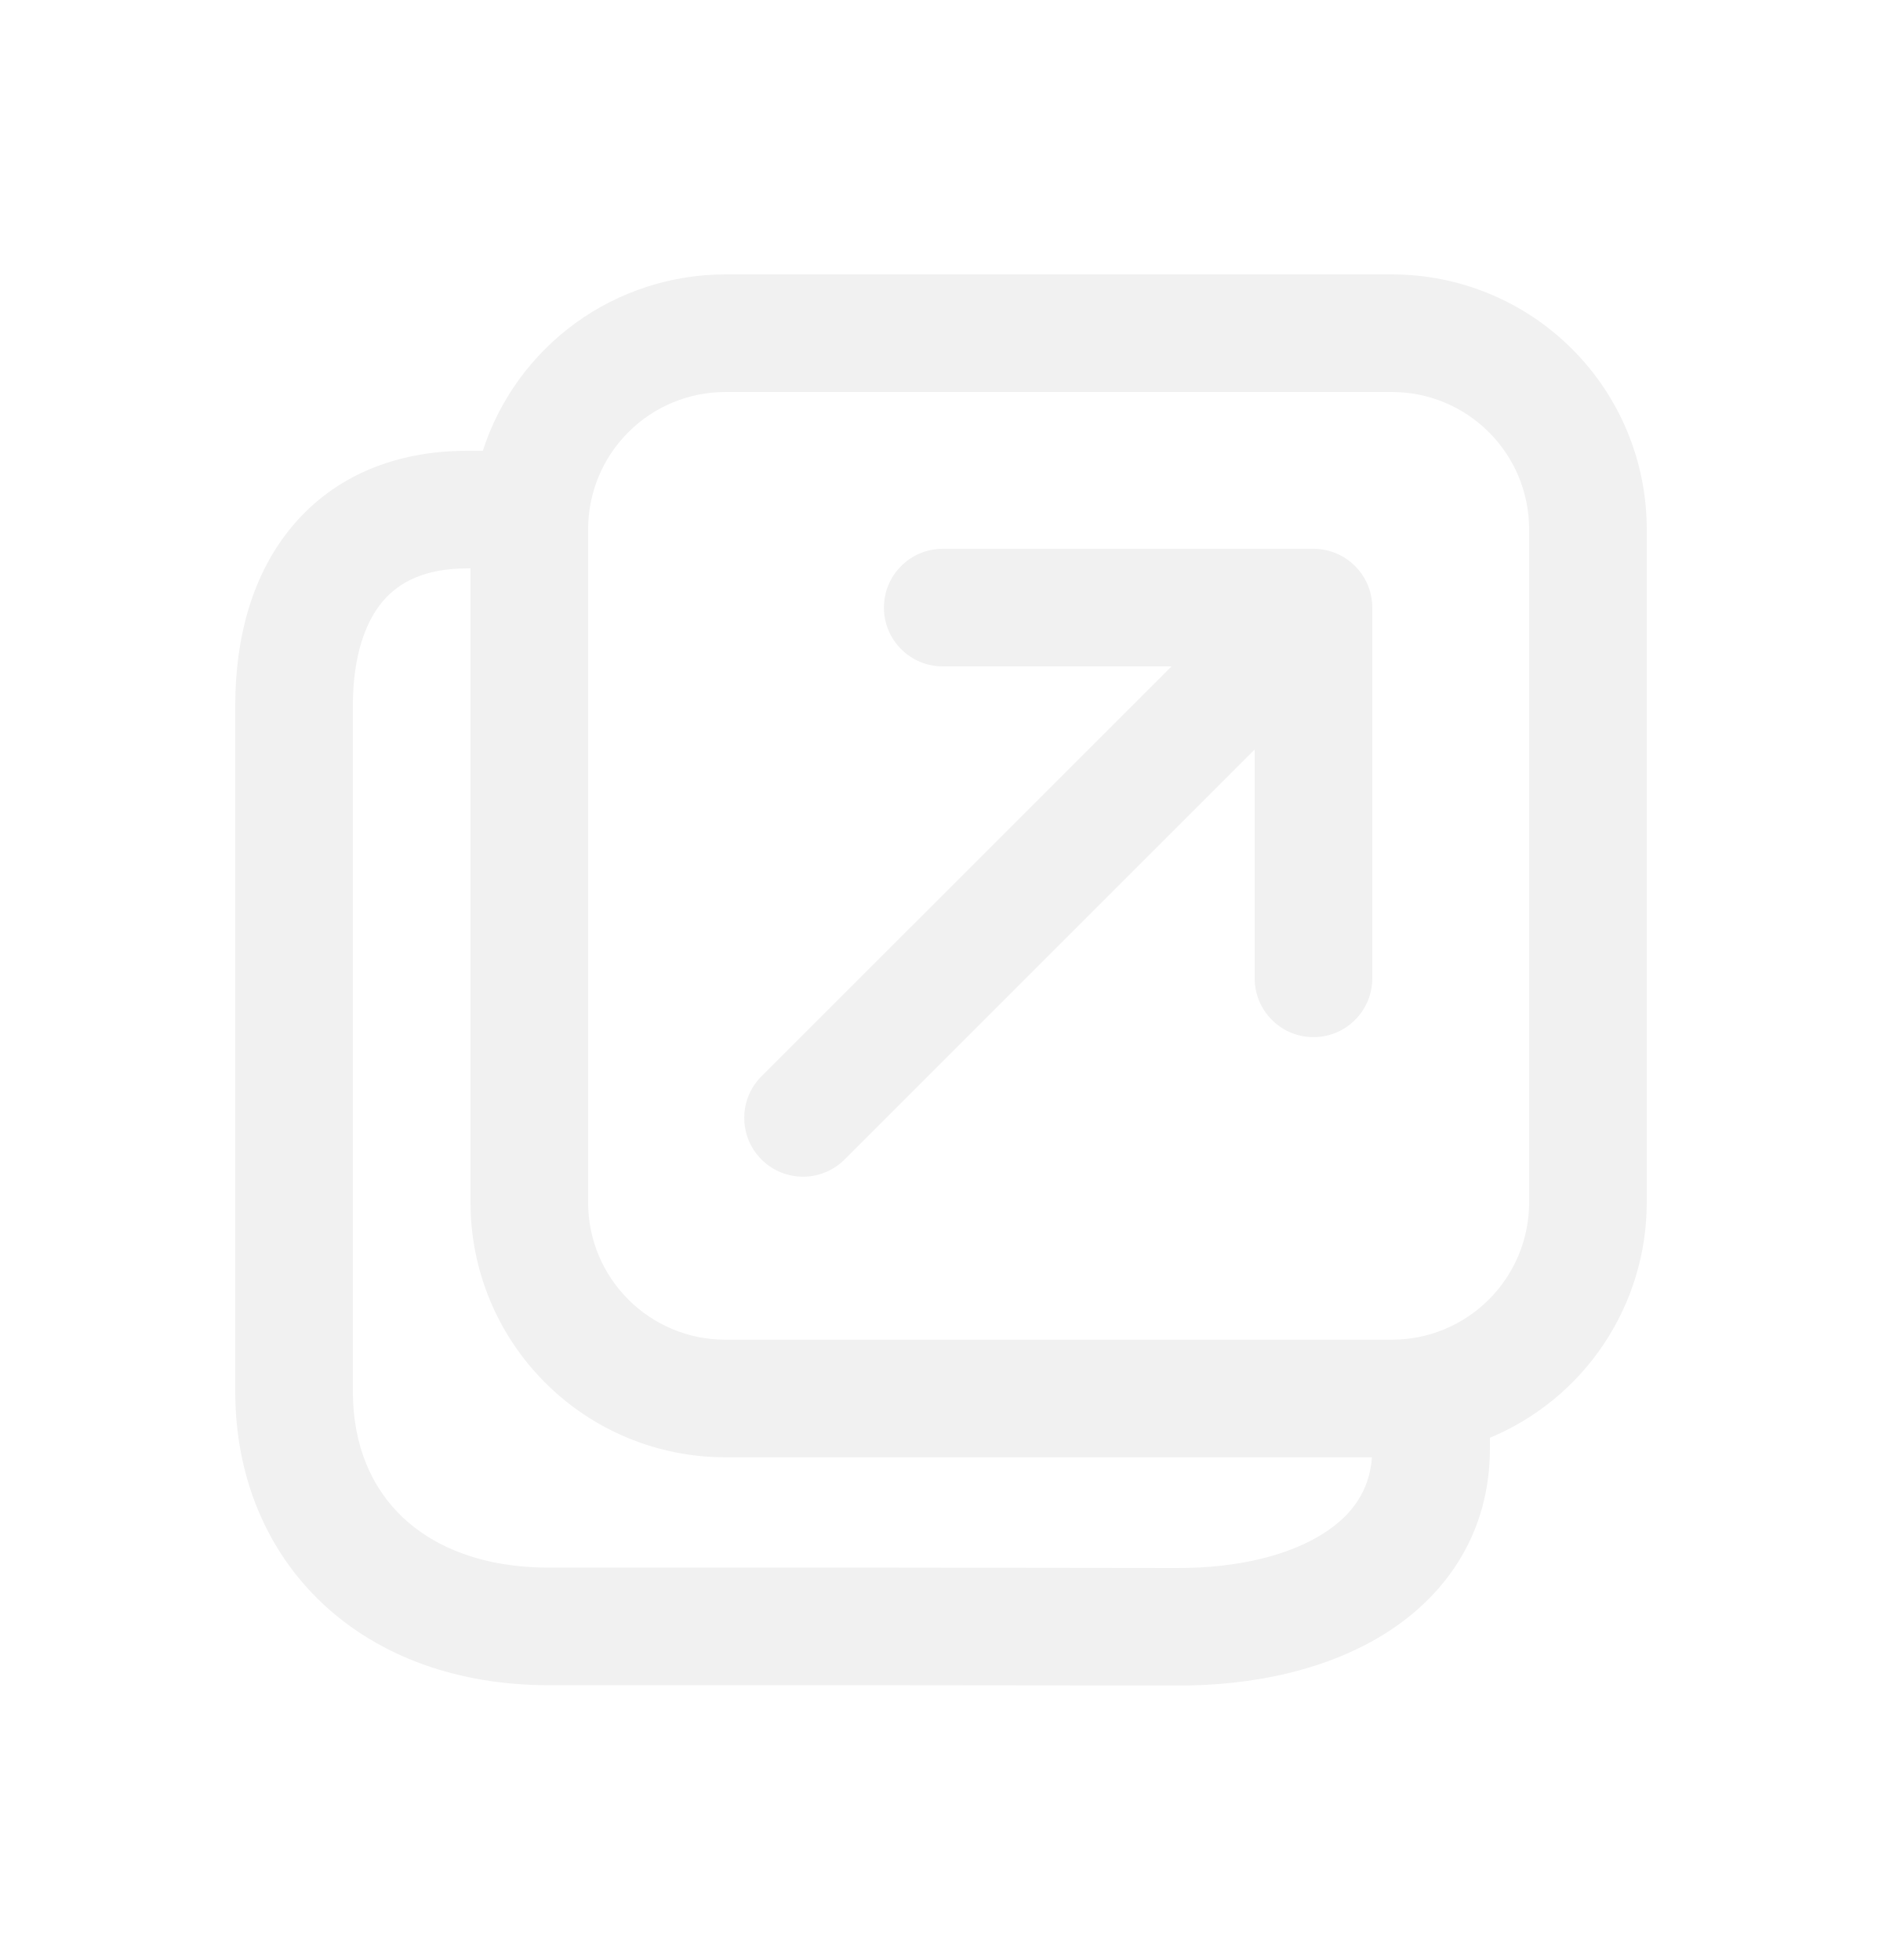
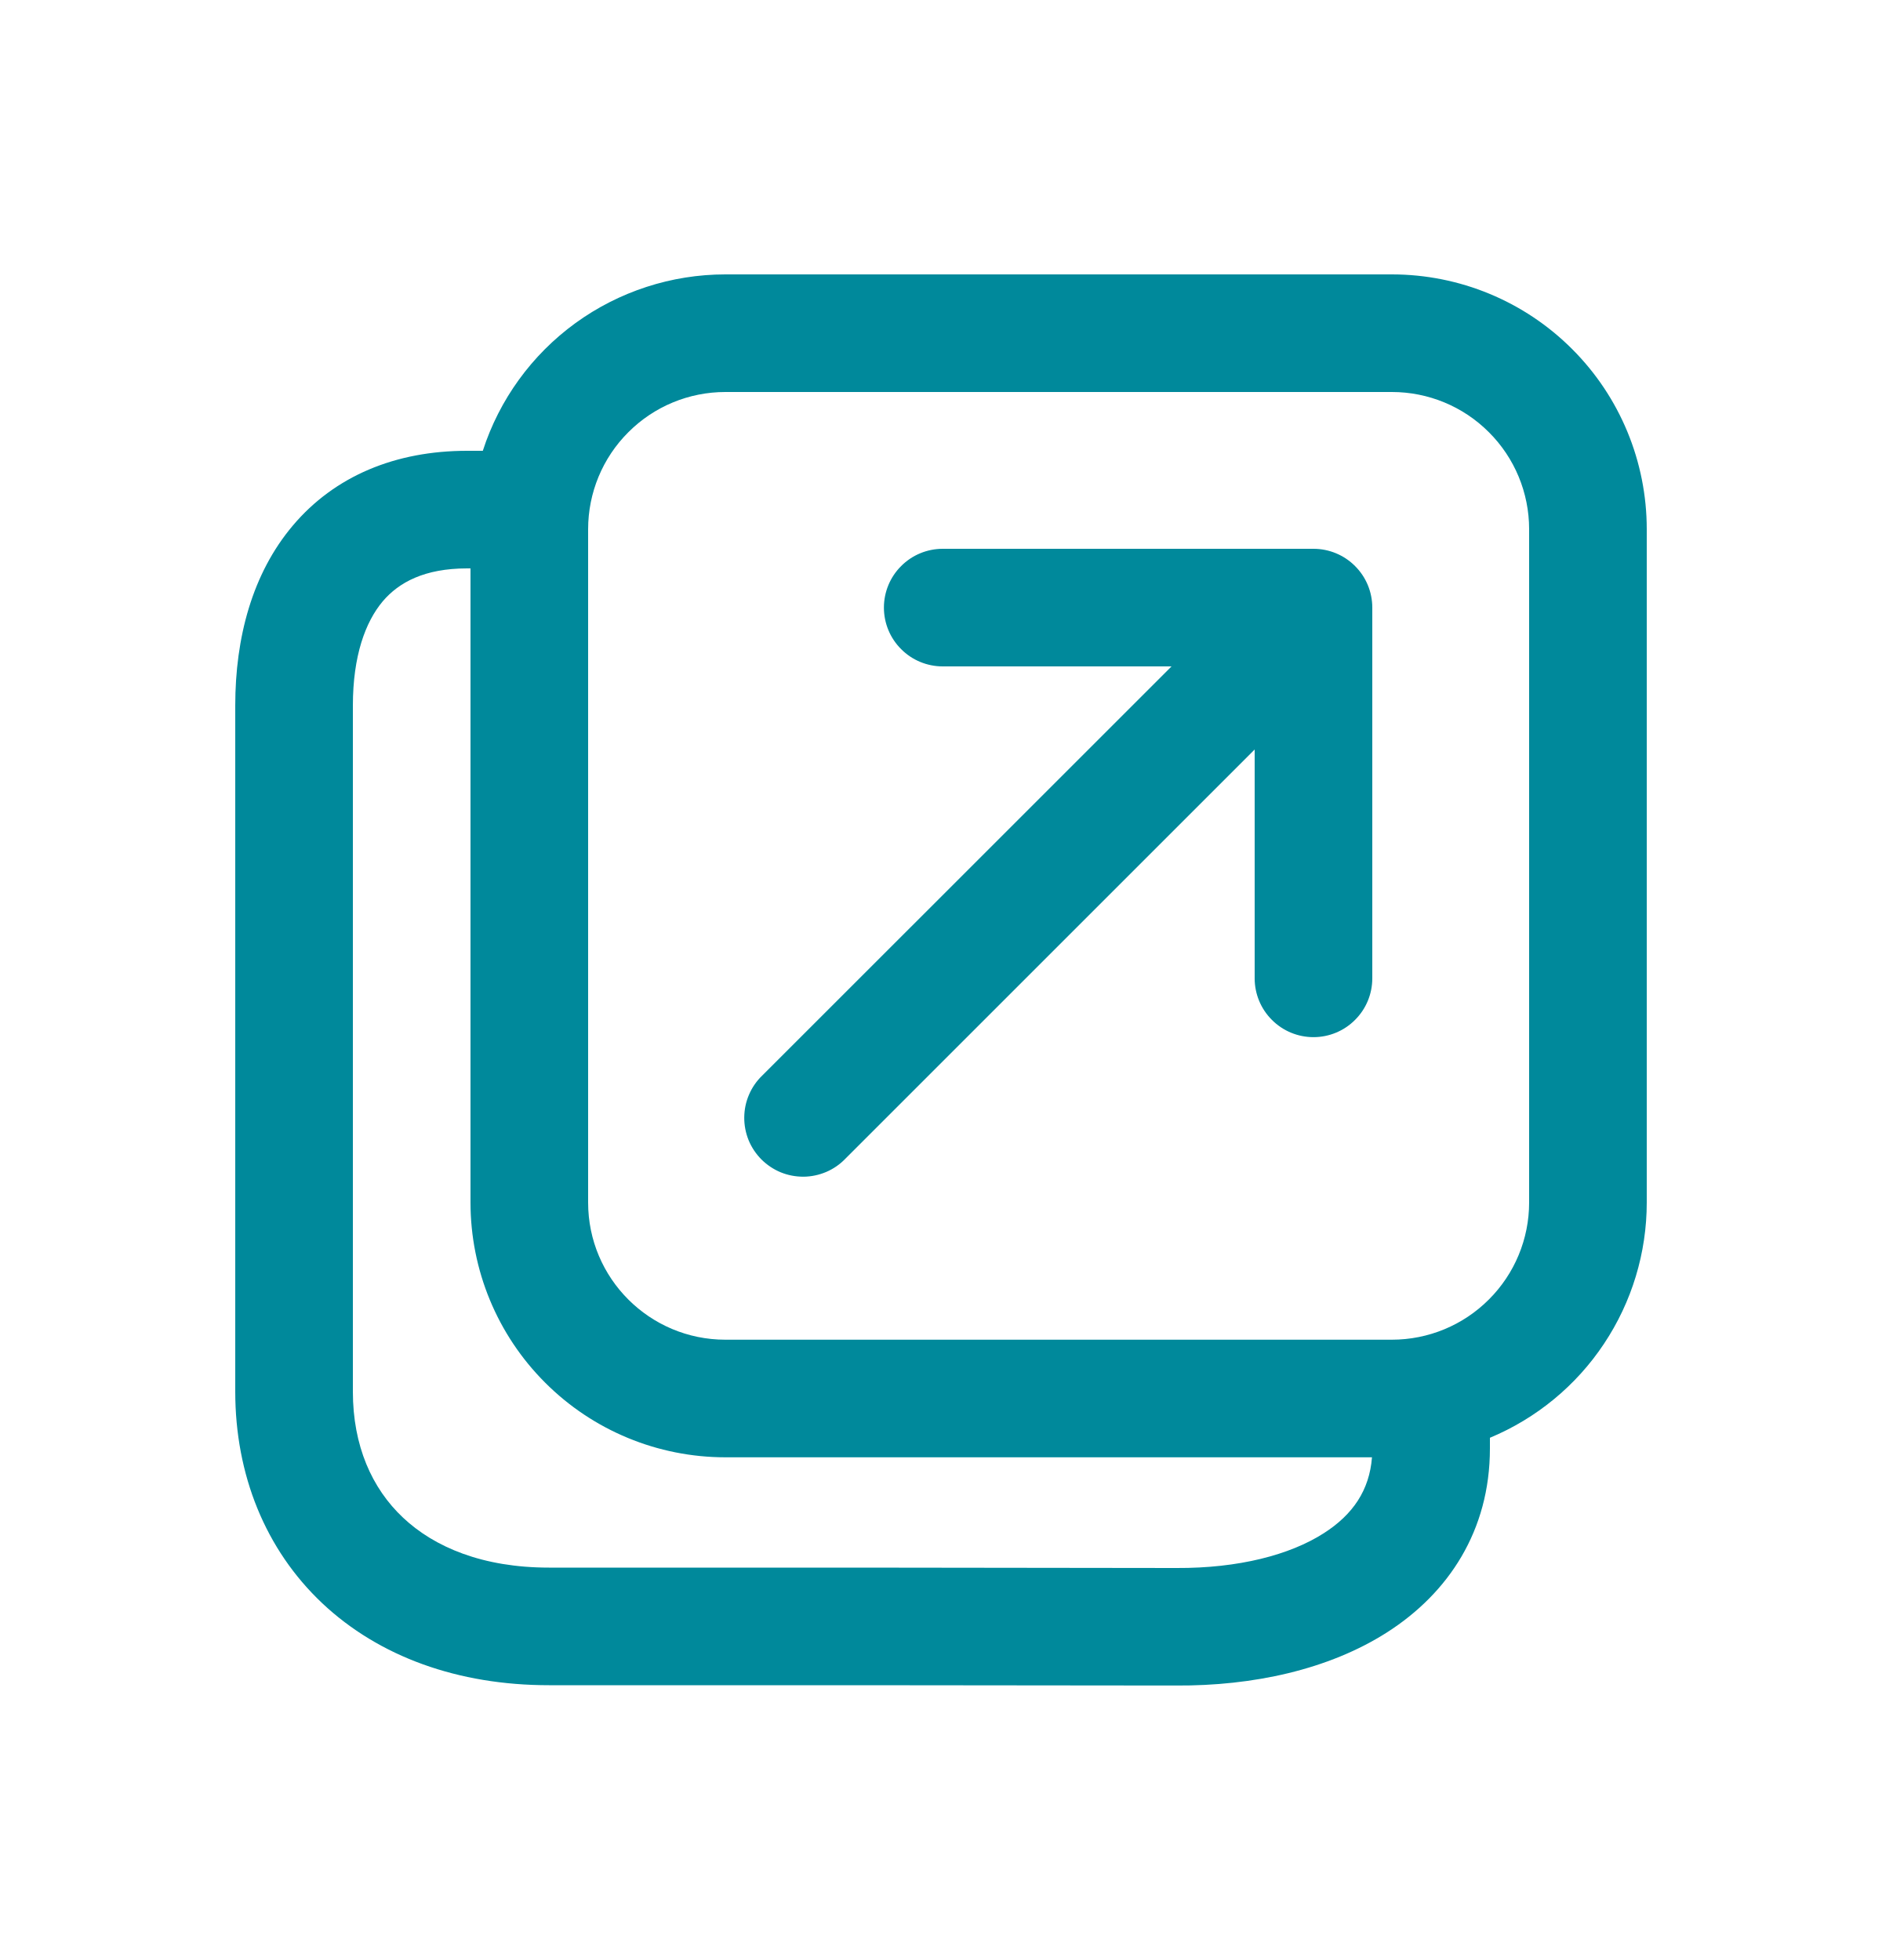
<svg xmlns="http://www.w3.org/2000/svg" width="24" height="25" viewBox="0 0 24 25" fill="none">
-   <path d="M11.272 7.75C11.272 7.551 11.351 7.36 11.492 7.22C11.632 7.079 11.823 7 12.022 7H16.75C16.949 7 17.14 7.079 17.28 7.22C17.421 7.36 17.5 7.551 17.5 7.75V12.479C17.5 12.678 17.421 12.869 17.28 13.009C17.14 13.15 16.949 13.229 16.75 13.229C16.551 13.229 16.36 13.15 16.22 13.009C16.079 12.869 16 12.678 16 12.479V9.56L10.78 14.78C10.711 14.852 10.628 14.909 10.537 14.948C10.445 14.987 10.347 15.008 10.247 15.009C10.147 15.009 10.049 14.991 9.956 14.953C9.864 14.915 9.781 14.859 9.71 14.789C9.64 14.718 9.584 14.635 9.546 14.542C9.509 14.45 9.49 14.351 9.491 14.252C9.492 14.152 9.512 14.054 9.552 13.962C9.591 13.871 9.648 13.788 9.72 13.719L14.94 8.5H12.022C11.823 8.5 11.632 8.421 11.492 8.28C11.351 8.14 11.272 7.949 11.272 7.75ZM6.157 5.75C6.368 5.096 6.782 4.526 7.337 4.122C7.893 3.718 8.563 3.5 9.25 3.5H17.75C18.612 3.5 19.439 3.842 20.048 4.452C20.658 5.061 21 5.888 21 6.75V15.338C21 15.98 20.81 16.607 20.454 17.141C20.099 17.675 19.592 18.092 19 18.339V18.475C19 19.525 18.47 20.32 17.691 20.819C16.941 21.299 15.974 21.505 14.998 21.499H14.996L10.919 21.495H7C5.843 21.495 4.836 21.133 4.11 20.45C3.383 19.764 3 18.81 3 17.75V9C3 8.135 3.216 7.317 3.734 6.704C4.268 6.071 5.044 5.75 5.956 5.75H6.157ZM6 7.25H5.956C5.412 7.25 5.085 7.429 4.88 7.671C4.66 7.933 4.5 8.365 4.5 9V17.75C4.5 18.44 4.742 18.984 5.14 19.358C5.54 19.735 6.157 19.995 7 19.995H10.92L15 20H15.004C15.792 20.004 16.449 19.834 16.882 19.556C17.254 19.318 17.464 19.006 17.496 18.588H9.25C8.388 18.588 7.561 18.246 6.952 17.636C6.342 17.027 6 16.2 6 15.338V7.25ZM9.25 5C8.786 5 8.341 5.184 8.013 5.513C7.684 5.841 7.5 6.286 7.5 6.75V15.338C7.5 16.305 8.284 17.088 9.25 17.088H17.75C18.214 17.088 18.659 16.904 18.987 16.575C19.316 16.247 19.5 15.802 19.5 15.338V6.75C19.5 6.286 19.316 5.841 18.987 5.513C18.659 5.184 18.214 5 17.75 5H9.25Z" fill="#F1F1F1" />
+   <path d="M11.272 7.75C11.272 7.551 11.351 7.36 11.492 7.22C11.632 7.079 11.823 7 12.022 7H16.75C16.949 7 17.14 7.079 17.28 7.22C17.421 7.36 17.5 7.551 17.5 7.75V12.479C17.5 12.678 17.421 12.869 17.28 13.009C17.14 13.15 16.949 13.229 16.75 13.229C16.551 13.229 16.36 13.15 16.22 13.009C16.079 12.869 16 12.678 16 12.479V9.56L10.78 14.78C10.711 14.852 10.628 14.909 10.537 14.948C10.445 14.987 10.347 15.008 10.247 15.009C10.147 15.009 10.049 14.991 9.956 14.953C9.864 14.915 9.781 14.859 9.71 14.789C9.64 14.718 9.584 14.635 9.546 14.542C9.509 14.45 9.49 14.351 9.491 14.252C9.492 14.152 9.512 14.054 9.552 13.962C9.591 13.871 9.648 13.788 9.72 13.719L14.94 8.5H12.022C11.823 8.5 11.632 8.421 11.492 8.28C11.351 8.14 11.272 7.949 11.272 7.75ZM6.157 5.75C6.368 5.096 6.782 4.526 7.337 4.122C7.893 3.718 8.563 3.5 9.25 3.5H17.75C18.612 3.5 19.439 3.842 20.048 4.452C20.658 5.061 21 5.888 21 6.75V15.338C21 15.98 20.81 16.607 20.454 17.141C20.099 17.675 19.592 18.092 19 18.339V18.475C19 19.525 18.47 20.32 17.691 20.819C16.941 21.299 15.974 21.505 14.998 21.499H14.996L10.919 21.495H7C5.843 21.495 4.836 21.133 4.11 20.45C3.383 19.764 3 18.81 3 17.75V9C3 8.135 3.216 7.317 3.734 6.704C4.268 6.071 5.044 5.75 5.956 5.75H6.157ZM6 7.25H5.956C5.412 7.25 5.085 7.429 4.88 7.671C4.66 7.933 4.5 8.365 4.5 9V17.75C4.5 18.44 4.742 18.984 5.14 19.358C5.54 19.735 6.157 19.995 7 19.995H10.92L15 20H15.004C15.792 20.004 16.449 19.834 16.882 19.556C17.254 19.318 17.464 19.006 17.496 18.588H9.25C8.388 18.588 7.561 18.246 6.952 17.636C6.342 17.027 6 16.2 6 15.338V7.25ZM9.25 5C8.786 5 8.341 5.184 8.013 5.513C7.684 5.841 7.5 6.286 7.5 6.75V15.338C7.5 16.305 8.284 17.088 9.25 17.088H17.75C18.214 17.088 18.659 16.904 18.987 16.575C19.316 16.247 19.5 15.802 19.5 15.338V6.75C19.5 6.286 19.316 5.841 18.987 5.513C18.659 5.184 18.214 5 17.75 5H9.25Z" fill="#00899B" />
</svg>
